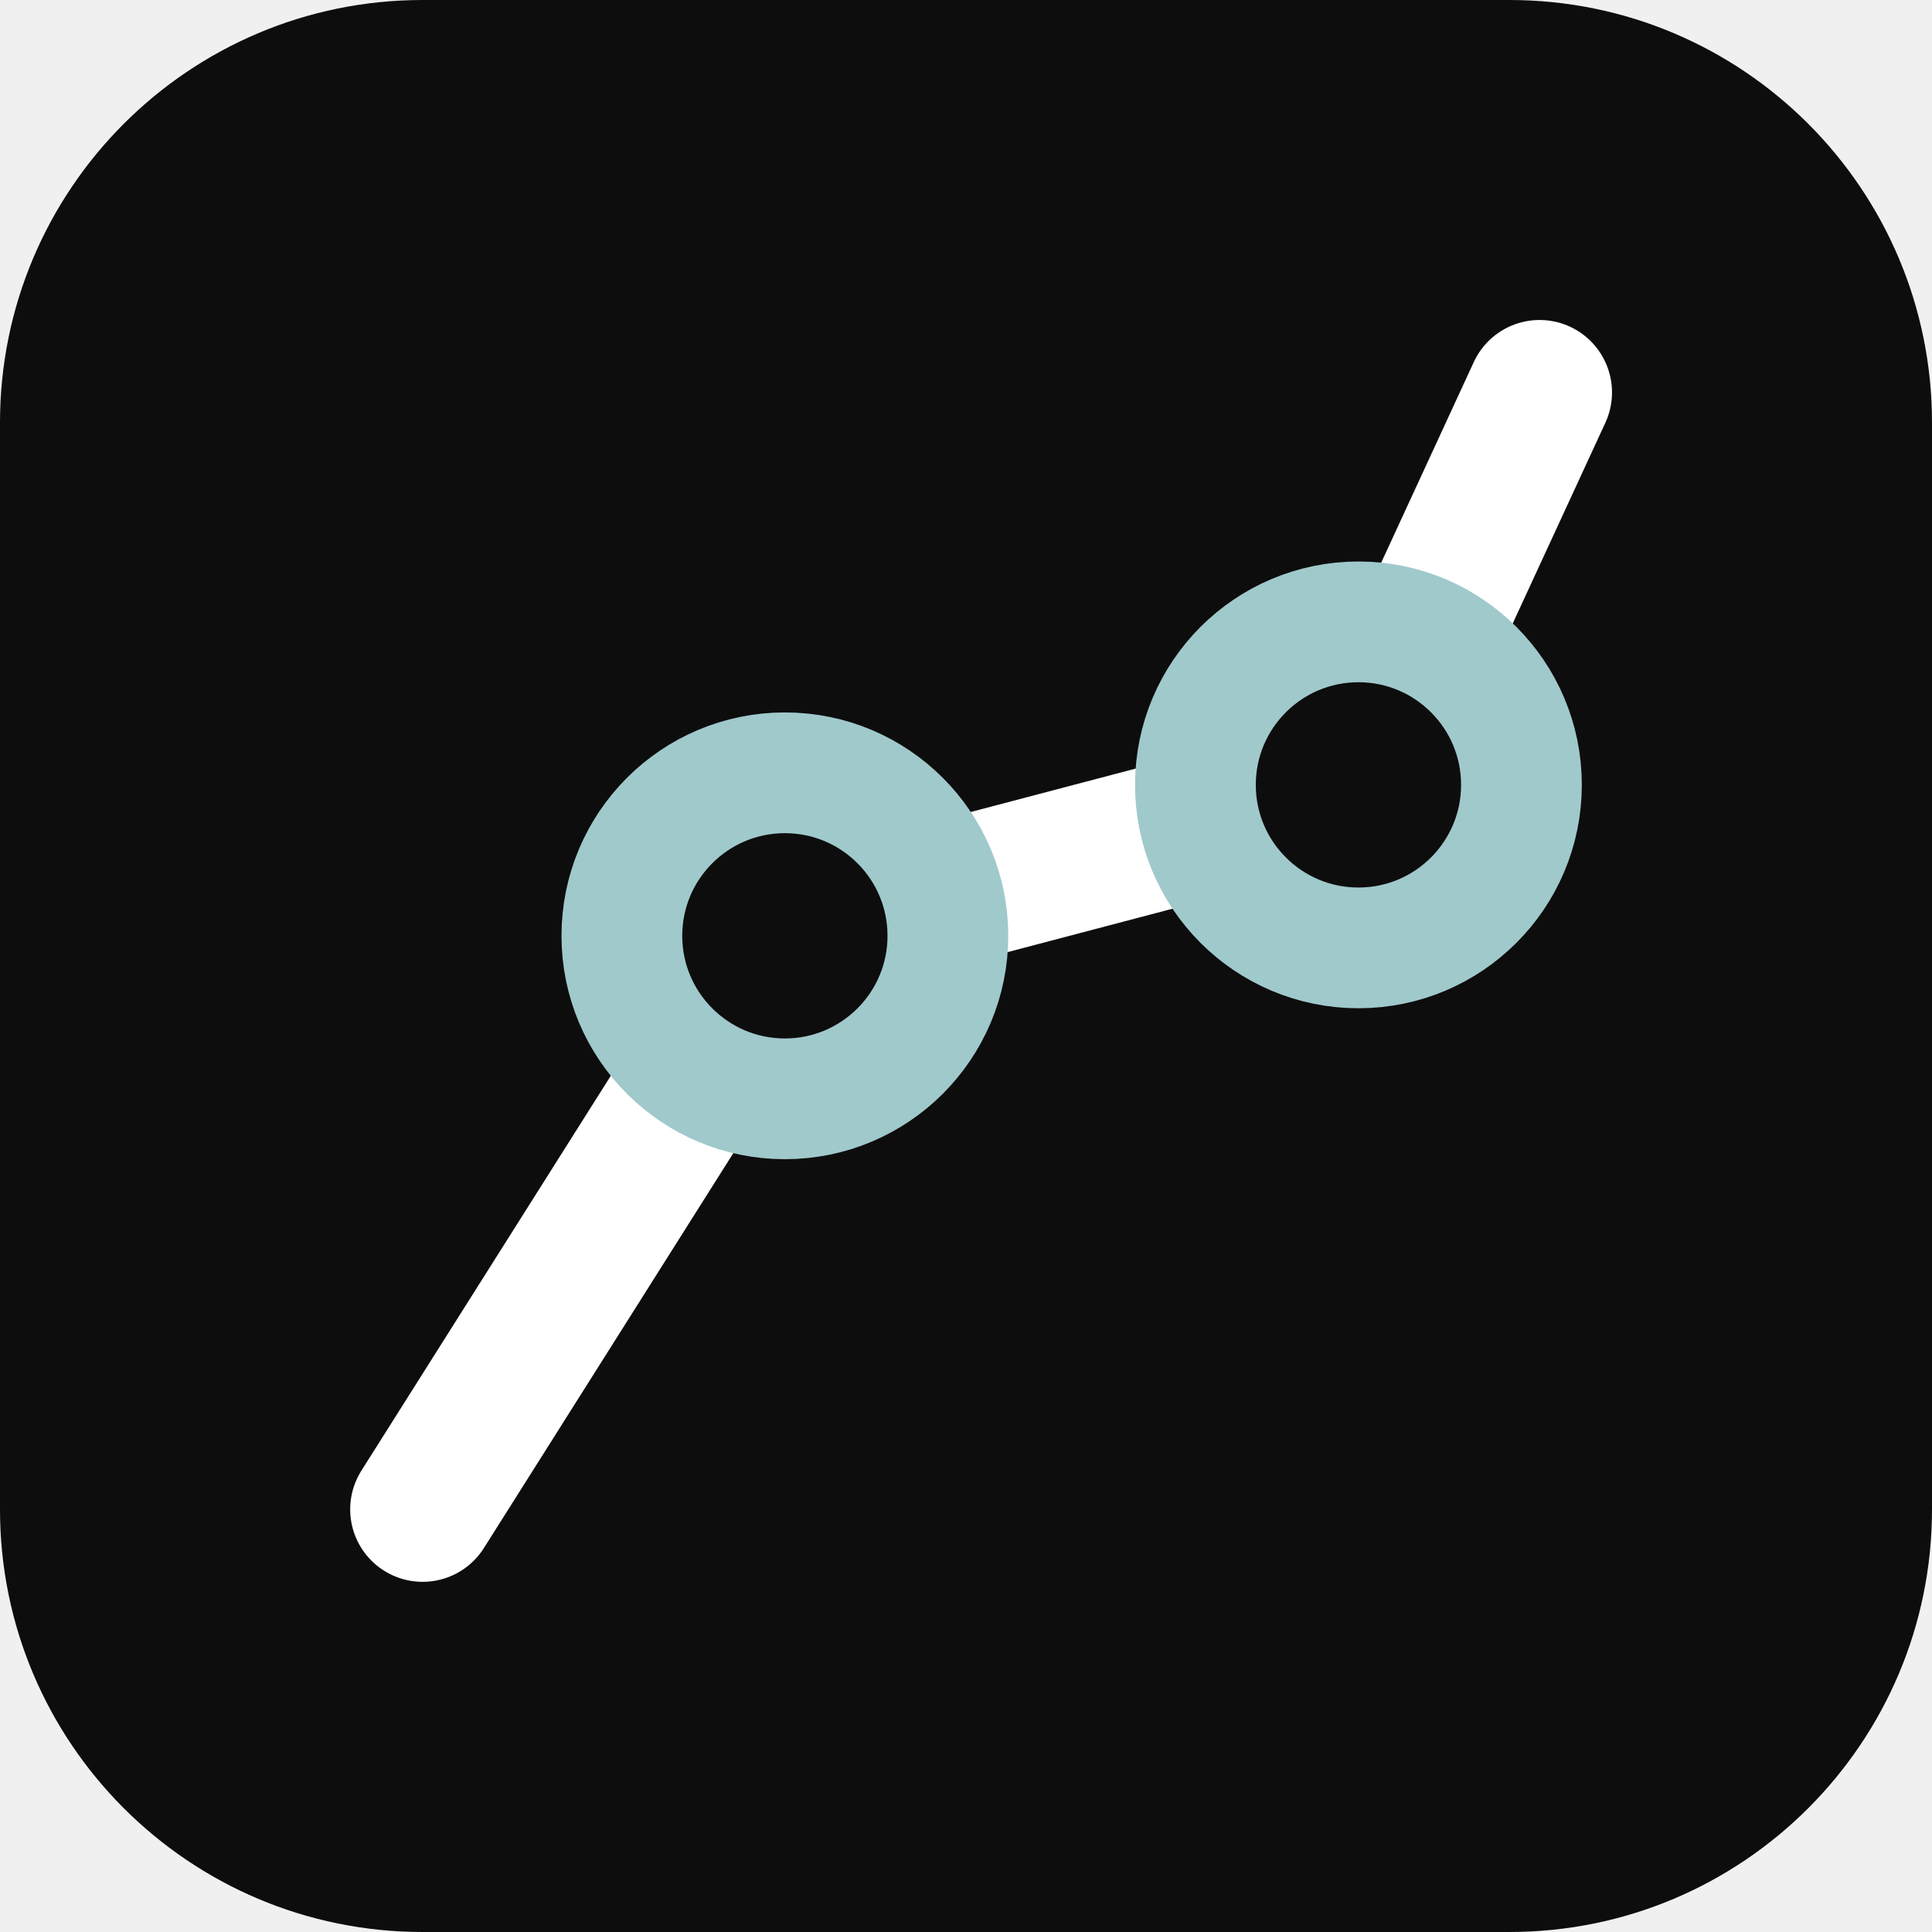
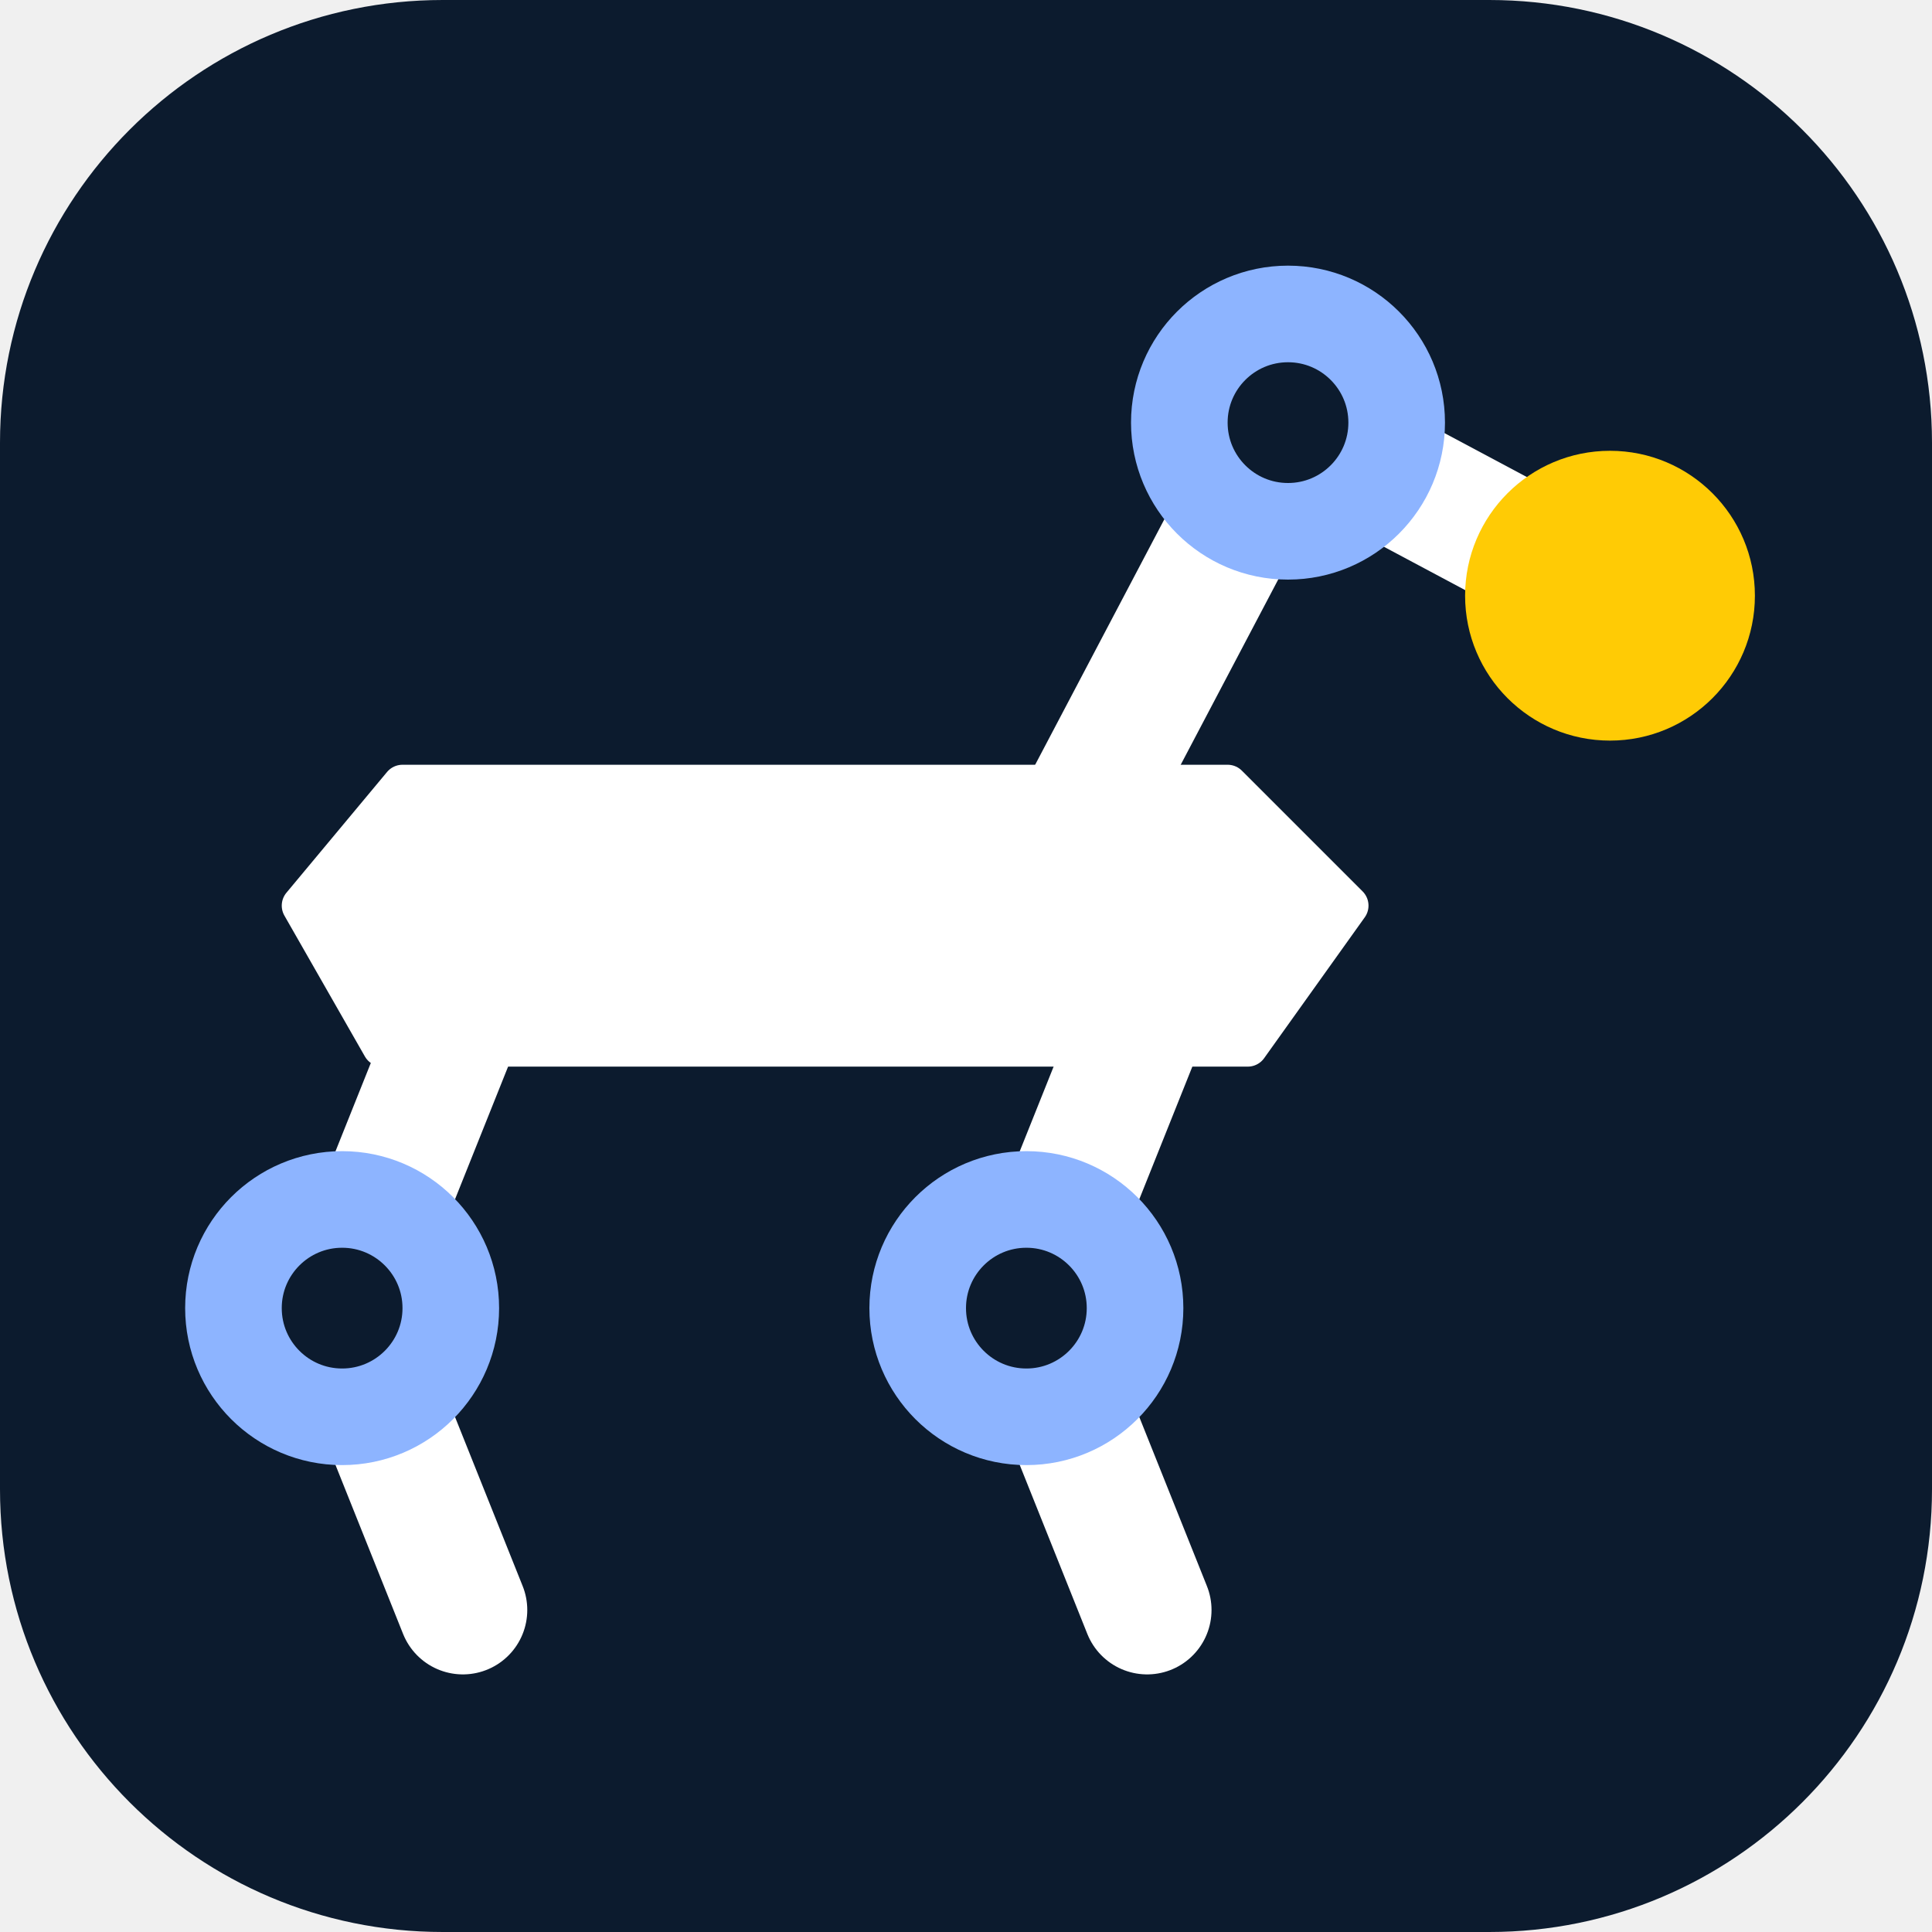
- <svg xmlns="http://www.w3.org/2000/svg" viewBox="0 0 32 32">
-   <rect width="32" height="32" rx="7" fill="#0d0d0d" />
-   <path d="M7 25 L13 15.5 L22.5 13 L25.5 6.5" fill="none" stroke="#fff" stroke-width="2.4" stroke-linecap="round" stroke-linejoin="round" />
-   <circle cx="13" cy="15.5" r="2.7" fill="#0d0d0d" stroke="#a0c9cc" stroke-width="2" />
-   <circle cx="22.5" cy="13" r="2.7" fill="#0d0d0d" stroke="#a0c9cc" stroke-width="2" />
+ <svg xmlns="http://www.w3.org/2000/svg" viewBox="0 0 48 48">
+   <rect width="48" height="48" rx="11" fill="#0C1B2E" />
+   <g fill="none" stroke="#FFFFFF" stroke-linecap="round" stroke-linejoin="round" stroke-width="3.2">
+     <path d="M11.5 25 L8.5 32.5 L11.5 40" />
+     <path d="M28.5 25 L25.5 32.5 L28.5 40" />
+     <path d="M27 20 L32 10.5 L39.5 14.5" />
+   </g>
+   <path d="M10 19.5 H30.5 L33.5 22.5 L31 26 H9.5 L7.5 22.5 Z" fill="#FFFFFF" stroke="#FFFFFF" stroke-width="1" stroke-linejoin="round" />
+   <g fill="#0C1B2E" stroke="#8DB4FF" stroke-width="2.4">
+     <circle cx="8.5" cy="32.5" r="2.7" />
+     <circle cx="25.5" cy="32.5" r="2.7" />
+     <circle cx="32" cy="10.5" r="2.7" />
+   </g>
+   <circle cx="40" cy="14.8" r="3.6" fill="#FFCB05" />
</svg>
